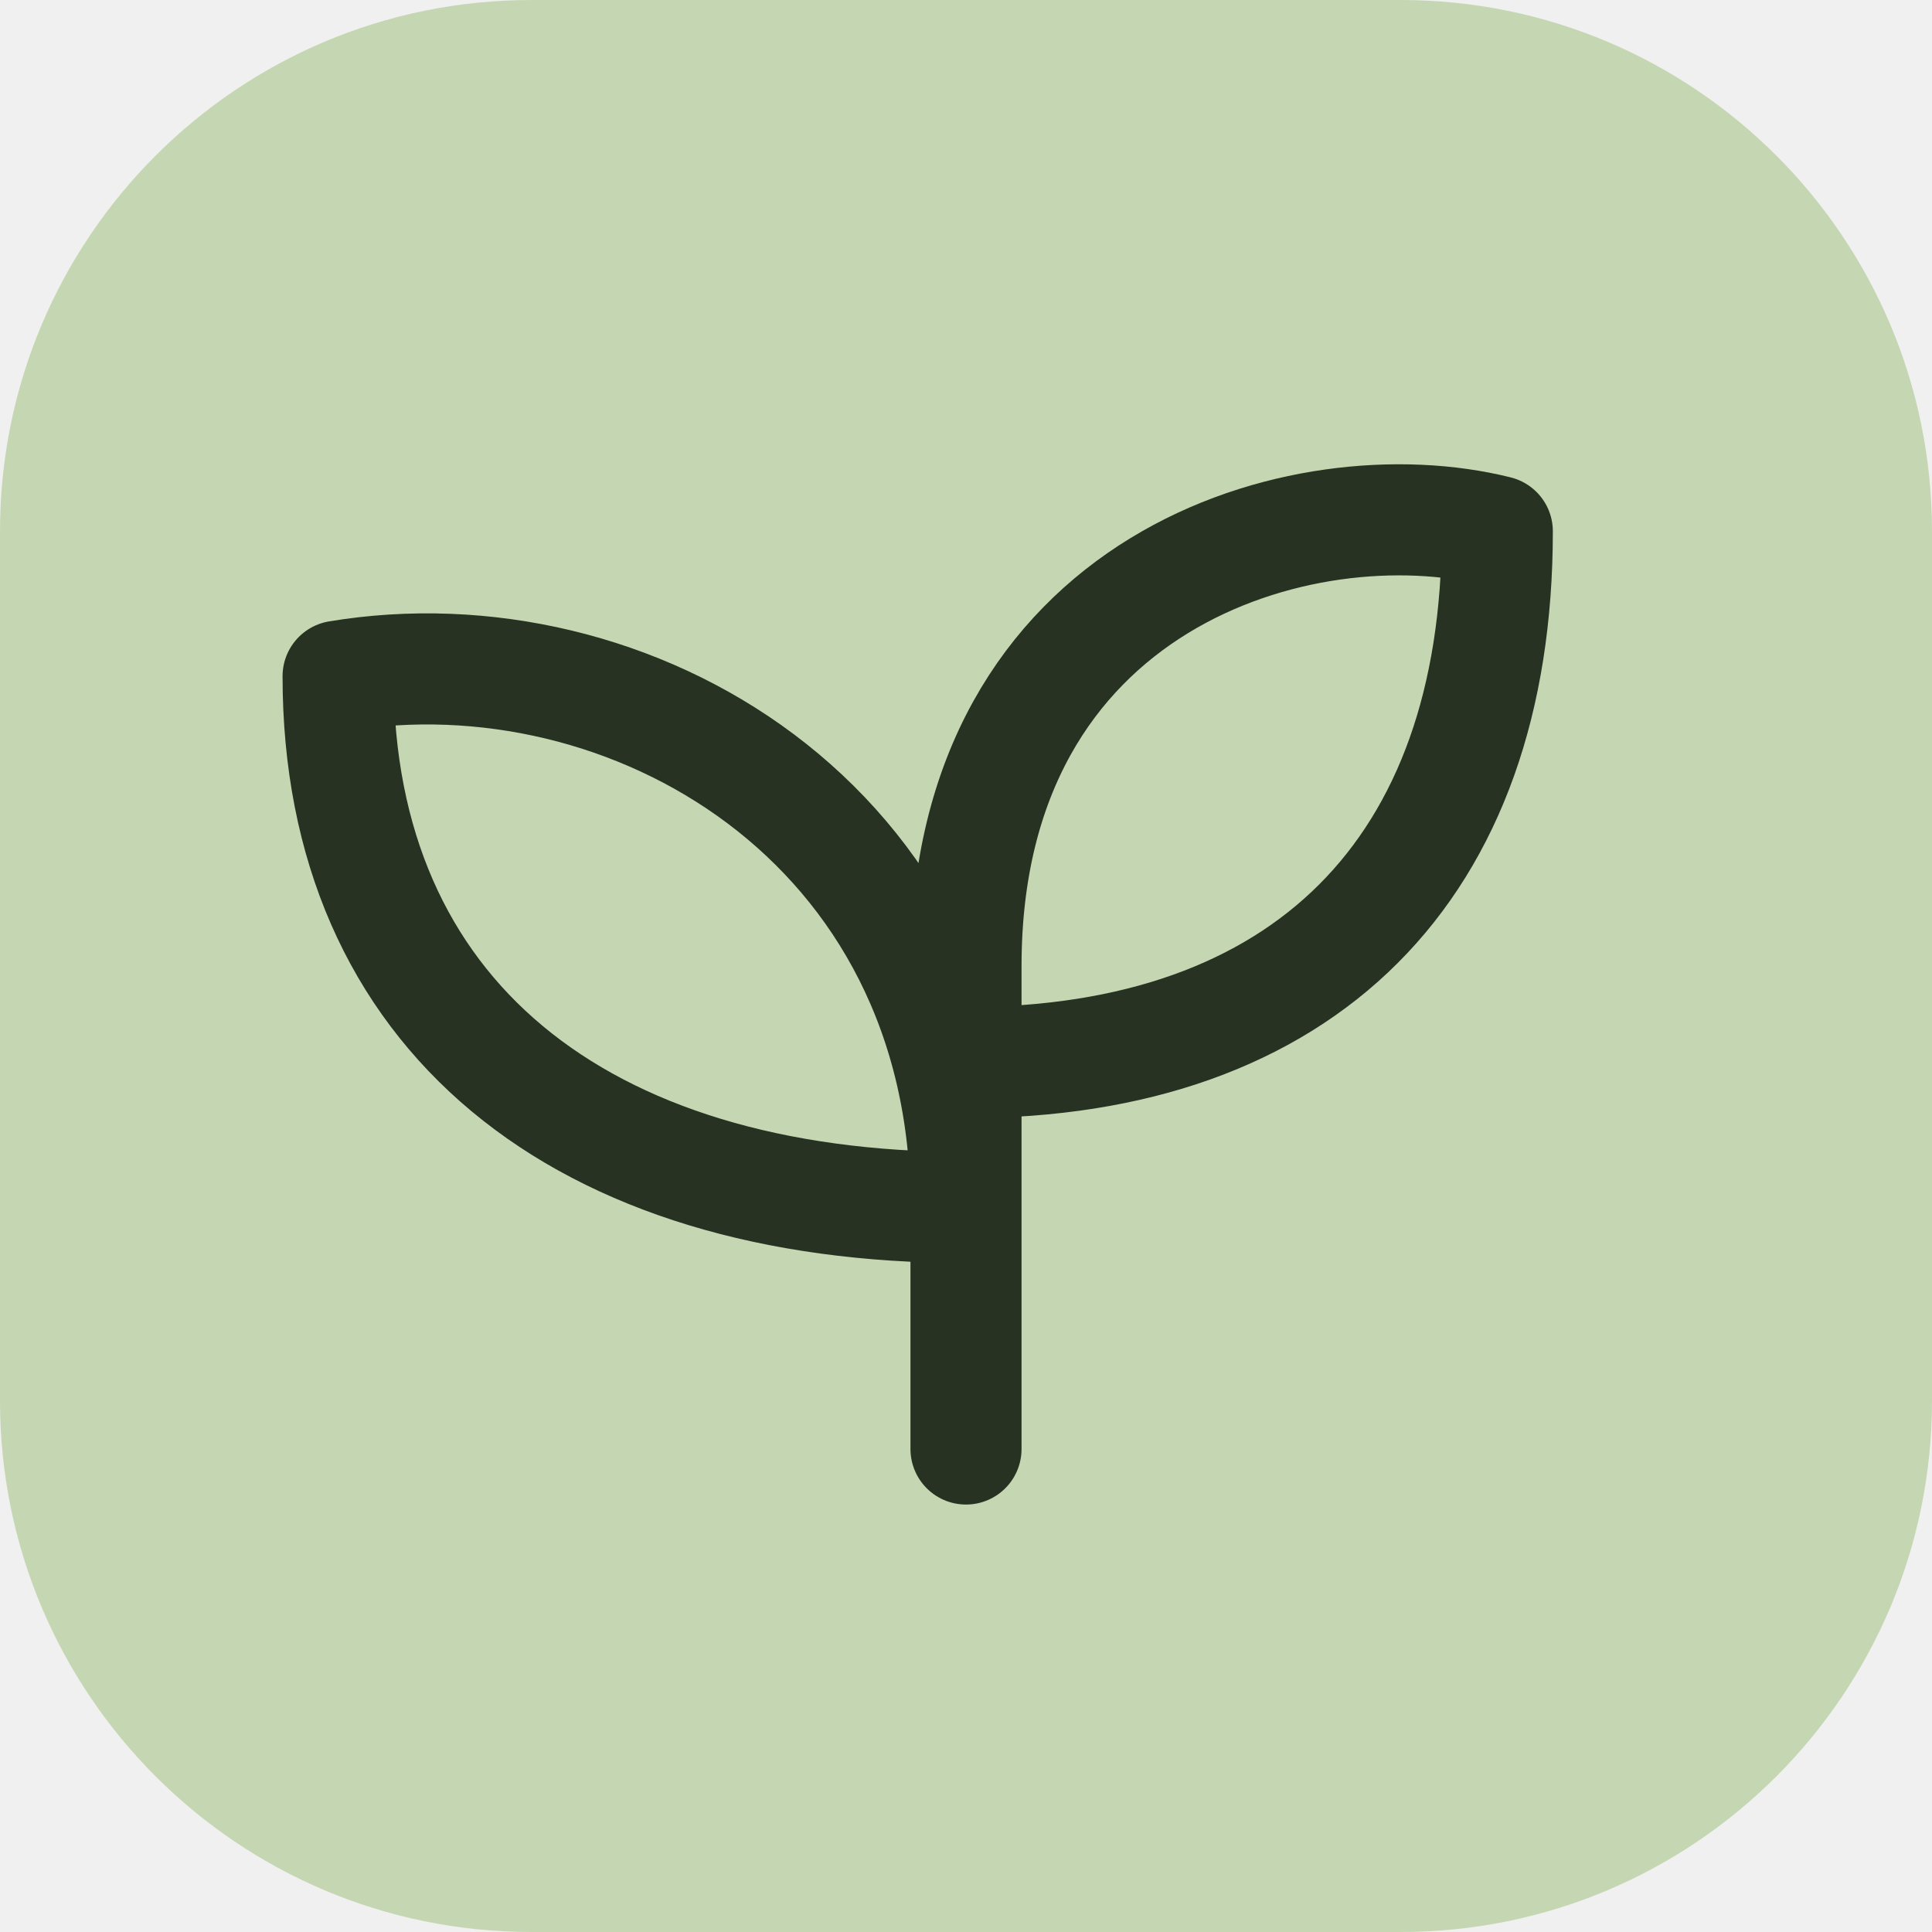
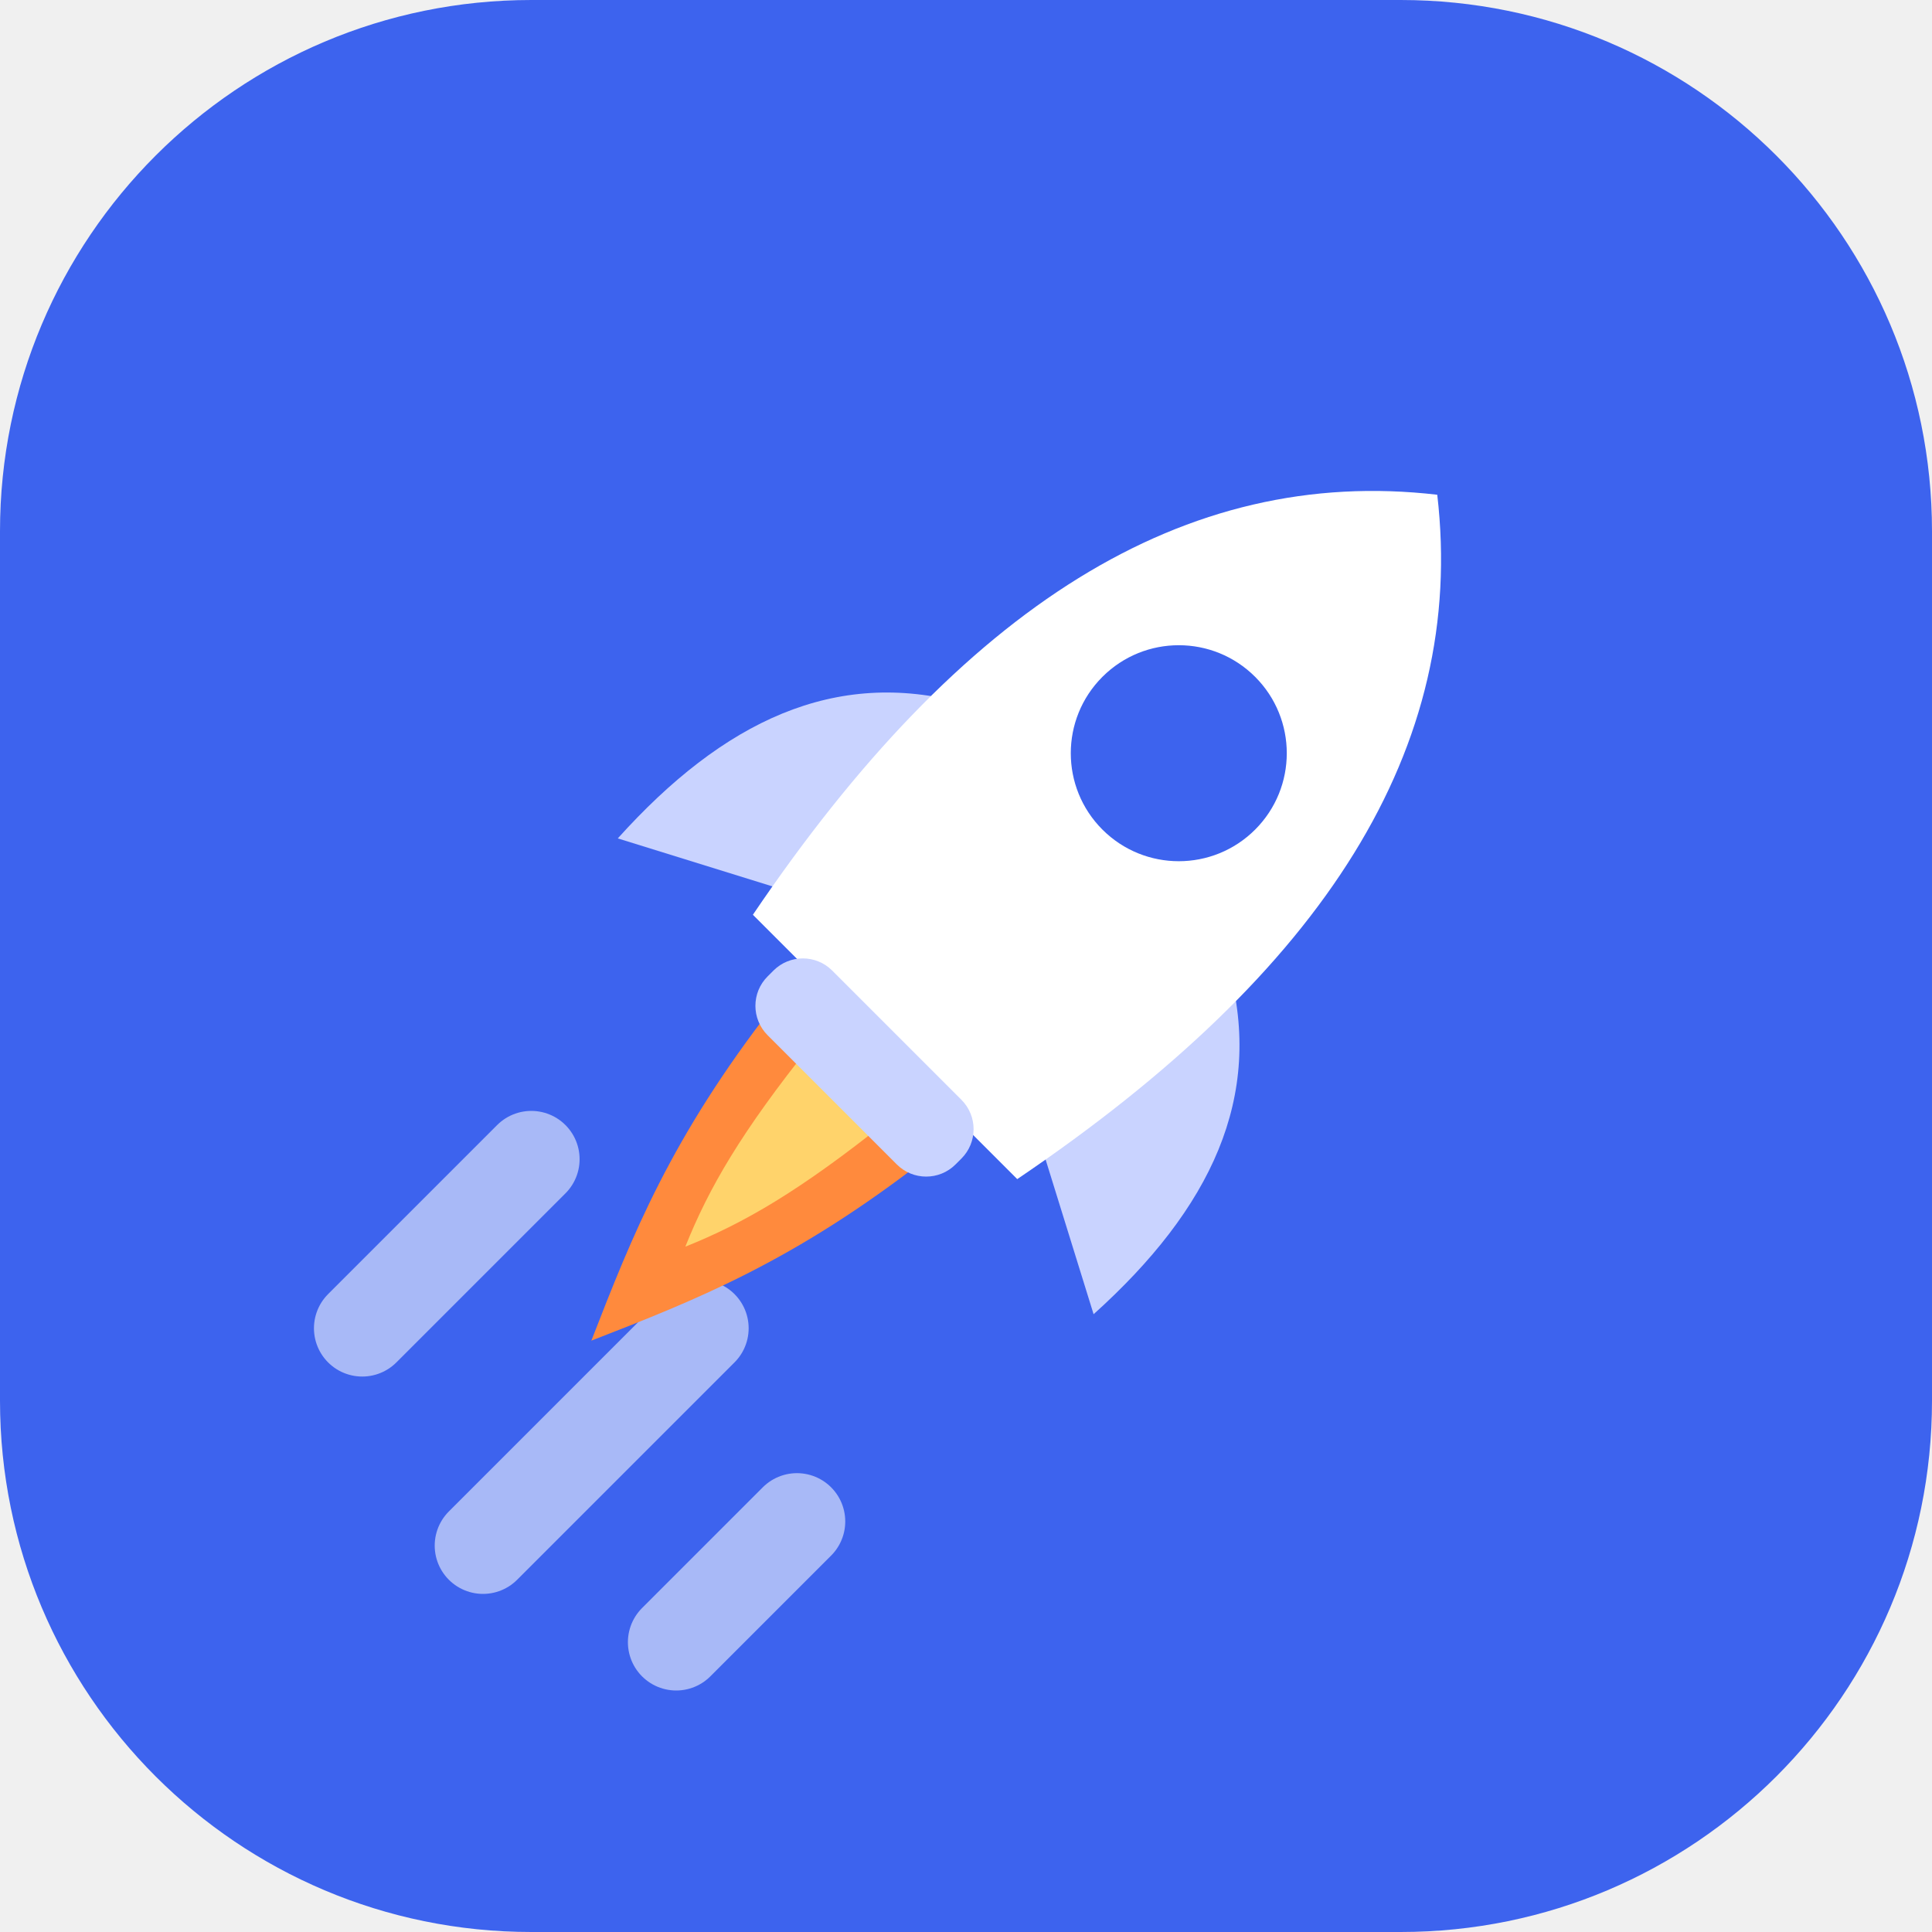
<svg xmlns="http://www.w3.org/2000/svg" viewBox="0 0 40 40">
-   <rect width="40" height="40" rx="11" fill="#c5d7b2" />
-   <g fill="none" stroke="#283222" stroke-width="2.3" stroke-linecap="round" stroke-linejoin="round">
-     <path d="M20 30V20C20 12 27 10 31 11c0 7-4 11-11 11M20 25c0-8-7-12-13-11 0 7 5 11 13 11" />
+   <rect width="40" height="40" rx="11" fill="#3d63ee" />
+   <g stroke="#ffffff" stroke-width="2" stroke-linecap="round" opacity=".55">
+     <path d="M7.5 27.5 11 24M10 32 14.5 27.5M14 34 16.5 31.5" />
+   </g>
+   <g transform="translate(21 19) rotate(45) scale(.86) translate(-20 -20)">
+     <path d="M17.4 25.6C17.9 29.6 18.9 31.9 20 34.4 21.1 31.9 22.1 29.6 22.6 25.6Z" fill="#ff8a3d" />
+     <path d="M18.7 25.6C19 28.3 19.4 29.8 20 31.2 20.6 29.8 21 28.3 21.3 25.6Z" fill="#ffd36b" />
+     <path d="M15.5 17.2C12.7 18.8 11.7 21.6 11.9 25.4L15.7 23.4ZM24.5 17.2C27.3 18.8 28.3 21.6 28.1 25.4L24.3 23.4Z" fill="#c9d3ff" />
+     <path d="M20 5.6C24.8 9.4 26.2 15.6 24.5 24.4H15.5C13.8 15.6 15.2 9.4 20 5.6Z" fill="#fff" />
+     <rect x="16.8" y="24" width="6.4" height="2.2" rx="1" fill="#c9d3ff" />
+     <circle cx="20" cy="14.4" r="2.6" fill="#3d63ee" />
  </g>
</svg>
